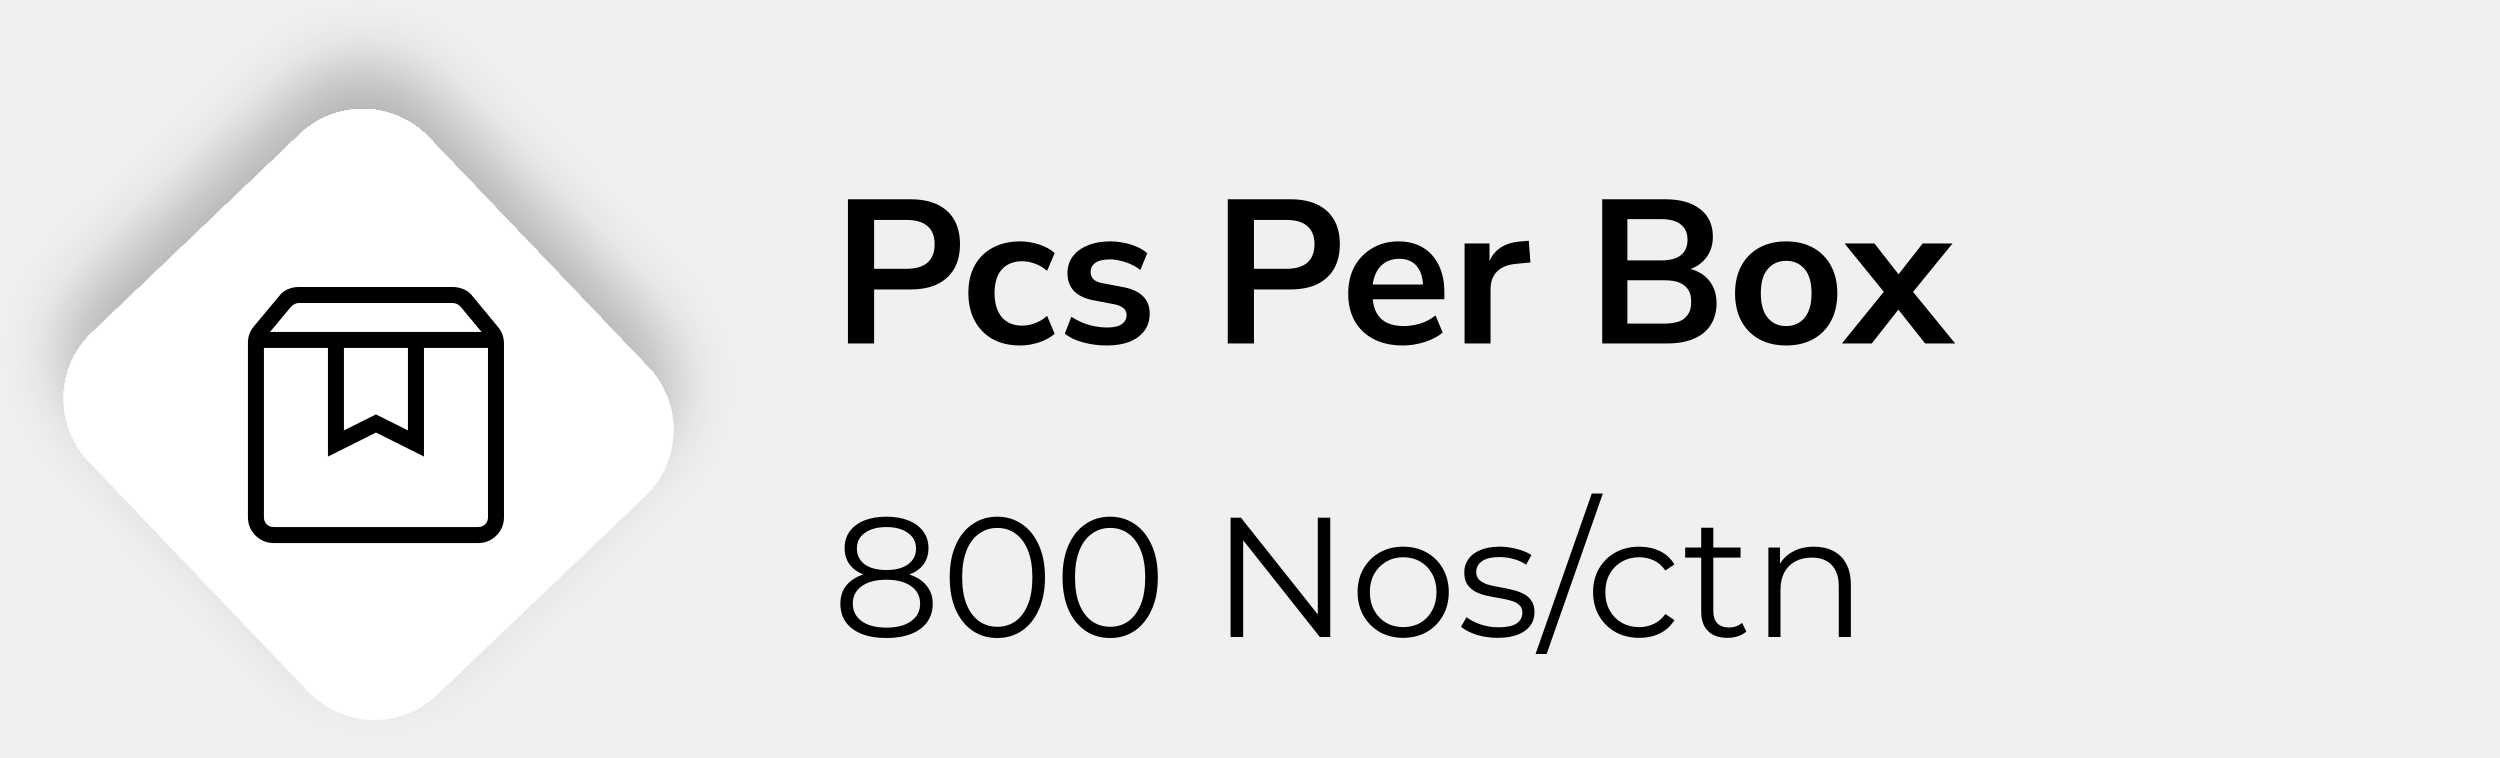
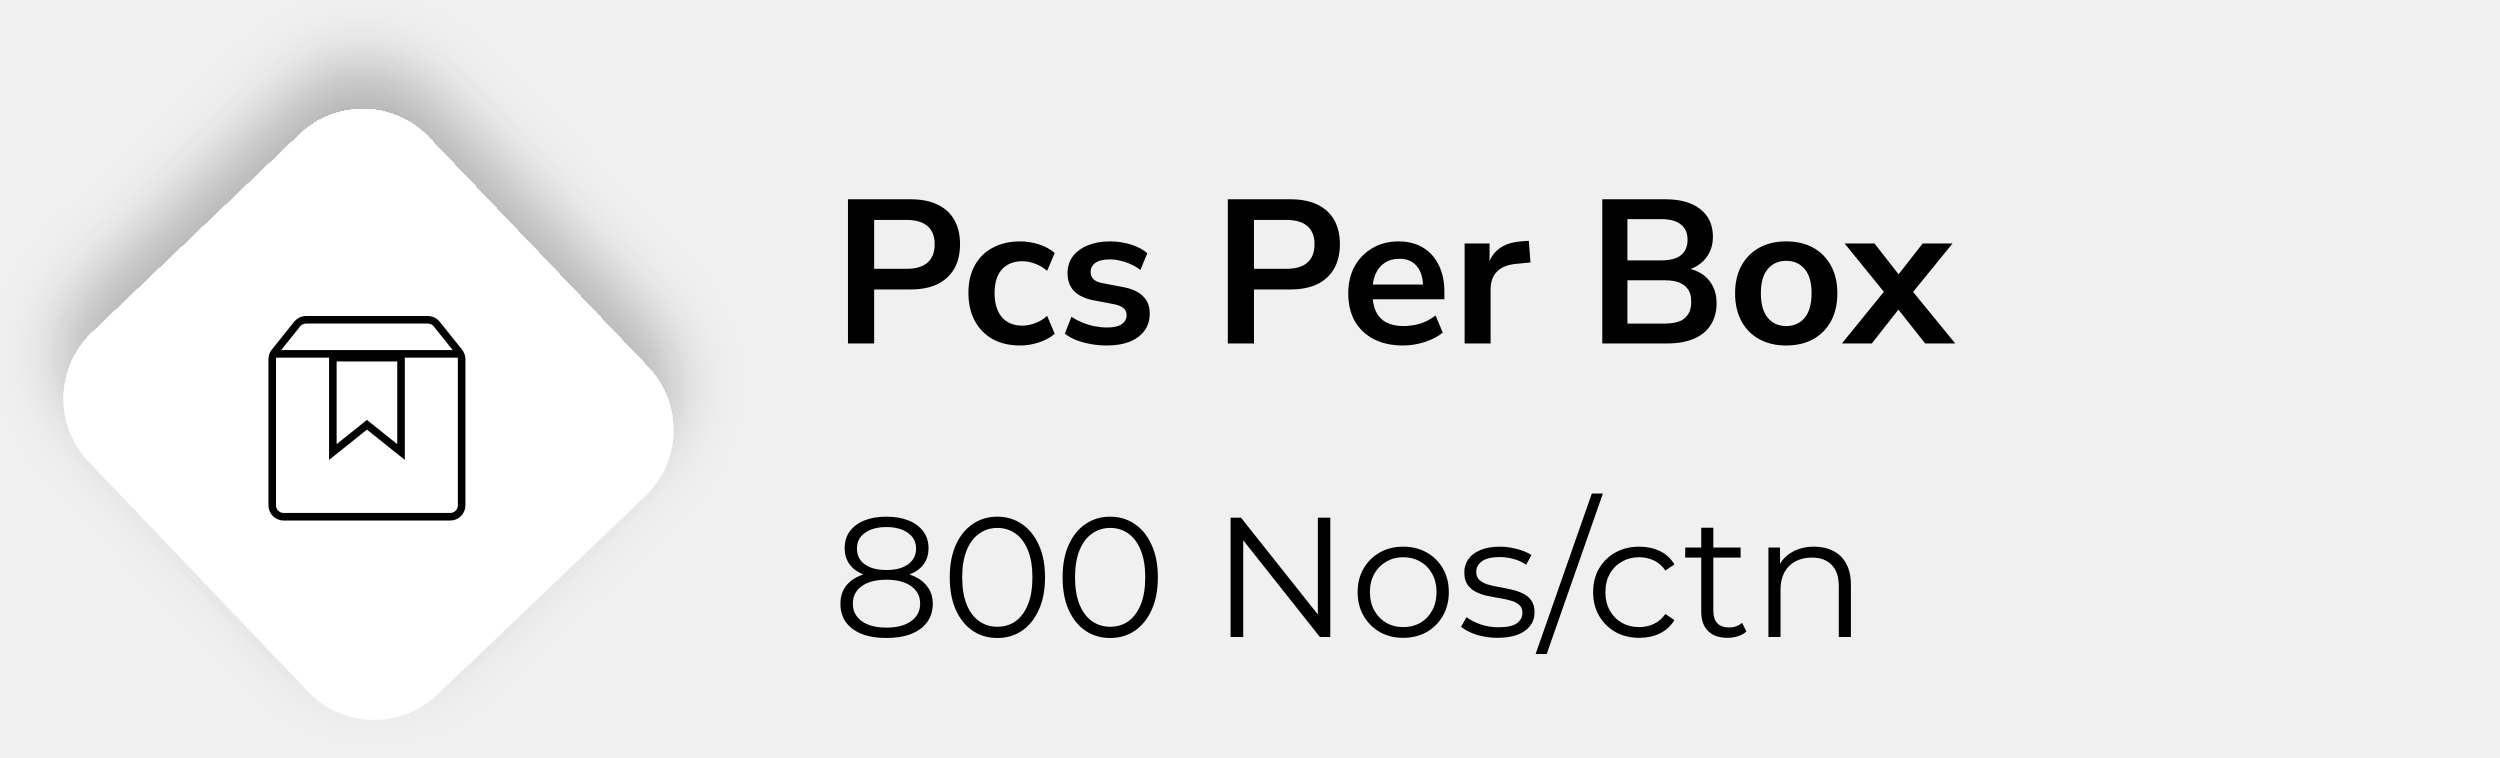
<svg xmlns="http://www.w3.org/2000/svg" width="165" height="50" viewBox="0 0 165 50" fill="none">
-   <g filter="url(#filter0_d_1844_1495)">
-     <rect x="24.139" y="4.717" width="33" height="31" rx="6" transform="rotate(46.3303 24.1387 4.71704)" fill="white" />
+   <g filter="url(#filter0_d_2040_1174)">
+     <rect x="24.141" y="4.717" width="33" height="31" rx="6" transform="rotate(46.3303 24.1406 4.7168)" fill="white" />
  </g>
-   <path d="M17.419 22.964V34.136C17.419 34.325 17.48 34.481 17.602 34.602C17.724 34.724 17.88 34.785 18.07 34.785H31.557C31.746 34.785 31.902 34.724 32.024 34.602C32.146 34.481 32.207 34.325 32.207 34.136V22.964H27.982V30.134L24.813 28.549L21.644 30.134V22.964H17.419ZM18.07 35.841C17.597 35.841 17.194 35.675 16.862 35.343C16.529 35.011 16.363 34.608 16.363 34.136V22.624C16.363 22.418 16.396 22.225 16.462 22.043C16.527 21.861 16.626 21.694 16.757 21.541L18.403 19.566C18.556 19.36 18.747 19.204 18.976 19.099C19.206 18.994 19.452 18.942 19.715 18.942H29.871C30.133 18.942 30.383 18.994 30.619 19.099C30.856 19.204 31.05 19.36 31.203 19.565L32.869 21.582C33.001 21.735 33.099 21.906 33.165 22.095C33.23 22.283 33.263 22.48 33.263 22.686V34.136C33.263 34.607 33.097 35.01 32.764 35.343C32.432 35.675 32.029 35.841 31.557 35.841H18.07ZM17.821 21.908H31.784L30.379 20.22C30.311 20.152 30.233 20.099 30.145 20.058C30.057 20.018 29.965 19.998 29.87 19.998H19.735C19.64 19.998 19.549 20.018 19.46 20.059C19.371 20.1 19.294 20.154 19.228 20.222L17.821 21.908ZM22.7 22.964V28.407L24.812 27.351L26.924 28.407V22.965L22.7 22.964Z" fill="black" />
-   <path d="M55.963 22.668V13.152H60.093C60.795 13.152 61.389 13.269 61.875 13.503C62.361 13.737 62.73 14.074 62.982 14.515C63.234 14.956 63.359 15.492 63.359 16.121C63.359 16.742 63.234 17.278 62.982 17.727C62.73 18.168 62.361 18.51 61.875 18.753C61.389 18.987 60.795 19.104 60.093 19.104H57.691V22.668H55.963ZM57.691 17.741H59.823C60.435 17.741 60.899 17.606 61.214 17.336C61.528 17.057 61.686 16.652 61.686 16.121C61.686 15.591 61.528 15.19 61.214 14.92C60.899 14.65 60.435 14.515 59.823 14.515H57.691V17.741ZM67.327 22.802C66.634 22.802 66.031 22.663 65.518 22.384C65.005 22.096 64.609 21.691 64.33 21.169C64.051 20.647 63.912 20.035 63.912 19.334C63.912 18.632 64.051 18.029 64.33 17.525C64.609 17.012 65.005 16.621 65.518 16.351C66.031 16.072 66.634 15.932 67.327 15.932C67.75 15.932 68.168 16 68.582 16.135C68.996 16.27 69.338 16.459 69.608 16.702L69.108 17.876C68.874 17.669 68.609 17.512 68.312 17.404C68.024 17.296 67.745 17.242 67.475 17.242C66.89 17.242 66.436 17.426 66.112 17.795C65.797 18.155 65.64 18.672 65.64 19.347C65.64 20.013 65.797 20.539 66.112 20.926C66.436 21.304 66.89 21.493 67.475 21.493C67.736 21.493 68.015 21.439 68.312 21.331C68.609 21.223 68.874 21.061 69.108 20.845L69.608 22.033C69.338 22.267 68.991 22.456 68.569 22.6C68.155 22.735 67.741 22.802 67.327 22.802ZM73.059 22.802C72.69 22.802 72.33 22.771 71.979 22.708C71.637 22.645 71.322 22.559 71.034 22.451C70.746 22.335 70.494 22.191 70.278 22.02L70.71 20.913C70.935 21.057 71.178 21.183 71.439 21.291C71.7 21.399 71.97 21.48 72.249 21.534C72.528 21.588 72.802 21.615 73.072 21.615C73.504 21.615 73.824 21.543 74.031 21.399C74.246 21.246 74.354 21.048 74.354 20.805C74.354 20.598 74.282 20.441 74.138 20.332C74.004 20.215 73.797 20.13 73.518 20.076L72.168 19.82C71.61 19.712 71.183 19.509 70.886 19.212C70.598 18.906 70.454 18.515 70.454 18.038C70.454 17.606 70.571 17.233 70.805 16.918C71.048 16.603 71.381 16.36 71.803 16.189C72.226 16.018 72.712 15.932 73.261 15.932C73.576 15.932 73.882 15.964 74.179 16.027C74.476 16.081 74.755 16.166 75.016 16.283C75.286 16.391 75.52 16.535 75.718 16.715L75.259 17.822C75.088 17.678 74.89 17.557 74.665 17.458C74.44 17.35 74.206 17.269 73.963 17.215C73.729 17.152 73.5 17.12 73.275 17.12C72.834 17.12 72.505 17.197 72.289 17.35C72.082 17.503 71.979 17.705 71.979 17.957C71.979 18.146 72.042 18.303 72.168 18.429C72.294 18.555 72.487 18.641 72.748 18.686L74.098 18.942C74.683 19.05 75.124 19.248 75.421 19.536C75.727 19.824 75.88 20.211 75.88 20.697C75.88 21.138 75.763 21.516 75.529 21.831C75.295 22.146 74.966 22.389 74.543 22.559C74.121 22.721 73.626 22.802 73.059 22.802ZM81.033 22.668V13.152H85.163C85.865 13.152 86.459 13.269 86.945 13.503C87.431 13.737 87.8 14.074 88.052 14.515C88.303 14.956 88.429 15.492 88.429 16.121C88.429 16.742 88.303 17.278 88.052 17.727C87.8 18.168 87.431 18.51 86.945 18.753C86.459 18.987 85.865 19.104 85.163 19.104H82.761V22.668H81.033ZM82.761 17.741H84.893C85.505 17.741 85.969 17.606 86.283 17.336C86.598 17.057 86.756 16.652 86.756 16.121C86.756 15.591 86.598 15.19 86.283 14.92C85.969 14.65 85.505 14.515 84.893 14.515H82.761V17.741ZM92.599 22.802C91.852 22.802 91.209 22.663 90.669 22.384C90.129 22.105 89.711 21.709 89.414 21.196C89.126 20.683 88.982 20.076 88.982 19.374C88.982 18.69 89.121 18.092 89.4 17.579C89.688 17.066 90.08 16.666 90.575 16.378C91.078 16.081 91.65 15.932 92.289 15.932C92.918 15.932 93.458 16.067 93.908 16.337C94.358 16.607 94.705 16.99 94.948 17.485C95.2 17.98 95.326 18.569 95.326 19.253V19.752H90.345V18.78H94.138L93.922 18.983C93.922 18.371 93.787 17.903 93.517 17.579C93.247 17.246 92.86 17.08 92.356 17.08C91.978 17.08 91.654 17.17 91.384 17.35C91.123 17.521 90.921 17.768 90.777 18.092C90.642 18.407 90.575 18.785 90.575 19.226V19.32C90.575 19.815 90.651 20.224 90.804 20.548C90.957 20.872 91.186 21.115 91.492 21.277C91.798 21.439 92.176 21.52 92.626 21.52C92.995 21.52 93.364 21.466 93.733 21.358C94.102 21.241 94.439 21.061 94.745 20.818L95.218 21.952C94.903 22.213 94.507 22.42 94.03 22.573C93.553 22.726 93.076 22.802 92.599 22.802ZM96.662 22.668V16.067H98.308V17.66H98.173C98.299 17.12 98.547 16.711 98.916 16.432C99.285 16.144 99.775 15.977 100.387 15.932L100.9 15.892L101.008 17.323L100.036 17.417C99.487 17.471 99.073 17.642 98.794 17.93C98.515 18.209 98.376 18.605 98.376 19.118V22.668H96.662ZM105.747 22.668V13.152H109.904C110.903 13.152 111.677 13.372 112.226 13.813C112.775 14.245 113.049 14.848 113.049 15.622C113.049 16.198 112.882 16.684 112.55 17.08C112.217 17.476 111.762 17.741 111.186 17.876V17.674C111.627 17.736 112.005 17.872 112.32 18.078C112.635 18.285 112.873 18.551 113.035 18.875C113.206 19.199 113.292 19.577 113.292 20.009C113.292 20.566 113.161 21.048 112.9 21.453C112.649 21.849 112.28 22.15 111.794 22.357C111.308 22.564 110.727 22.668 110.053 22.668H105.747ZM107.407 21.358H109.837C110.08 21.358 110.296 21.34 110.485 21.304C110.682 21.268 110.849 21.214 110.984 21.142C111.128 21.061 111.245 20.962 111.335 20.845C111.434 20.728 111.506 20.593 111.551 20.441C111.596 20.288 111.618 20.116 111.618 19.928C111.618 19.73 111.596 19.554 111.551 19.401C111.506 19.248 111.434 19.118 111.335 19.01C111.245 18.893 111.128 18.798 110.984 18.726C110.849 18.645 110.682 18.587 110.485 18.551C110.296 18.515 110.08 18.497 109.837 18.497H107.407V21.358ZM107.407 17.188H109.607C110.201 17.188 110.642 17.075 110.93 16.85C111.227 16.616 111.375 16.274 111.375 15.824C111.375 15.374 111.227 15.037 110.93 14.812C110.642 14.578 110.201 14.461 109.607 14.461H107.407V17.188ZM117.887 22.802C117.204 22.802 116.61 22.663 116.106 22.384C115.602 22.105 115.21 21.709 114.931 21.196C114.653 20.674 114.513 20.062 114.513 19.361C114.513 18.659 114.653 18.052 114.931 17.539C115.21 17.026 115.602 16.63 116.106 16.351C116.61 16.072 117.204 15.932 117.887 15.932C118.571 15.932 119.165 16.072 119.669 16.351C120.173 16.63 120.564 17.026 120.843 17.539C121.122 18.052 121.262 18.659 121.262 19.361C121.262 20.062 121.122 20.674 120.843 21.196C120.564 21.709 120.173 22.105 119.669 22.384C119.165 22.663 118.571 22.802 117.887 22.802ZM117.887 21.52C118.391 21.52 118.796 21.34 119.102 20.98C119.408 20.611 119.561 20.072 119.561 19.361C119.561 18.641 119.408 18.105 119.102 17.755C118.796 17.395 118.391 17.215 117.887 17.215C117.383 17.215 116.979 17.395 116.673 17.755C116.367 18.105 116.214 18.641 116.214 19.361C116.214 20.072 116.367 20.611 116.673 20.98C116.979 21.34 117.383 21.52 117.887 21.52ZM121.565 22.668L124.656 18.861V19.658L121.74 16.067H123.711L125.601 18.483H125.007L126.896 16.067H128.867L125.952 19.644V18.888L129.042 22.668H127.058L125.007 20.076H125.574L123.536 22.668H121.565Z" fill="black" />
-   <path d="M58.501 42.109C57.871 42.109 57.327 42.019 56.87 41.839C56.42 41.659 56.071 41.401 55.824 41.063C55.584 40.718 55.464 40.313 55.464 39.849C55.464 39.399 55.58 39.016 55.812 38.701C56.052 38.379 56.397 38.131 56.847 37.959C57.305 37.786 57.856 37.7 58.501 37.7C59.138 37.7 59.685 37.786 60.143 37.959C60.6 38.131 60.949 38.379 61.189 38.701C61.436 39.016 61.56 39.399 61.56 39.849C61.56 40.313 61.436 40.718 61.189 41.063C60.941 41.401 60.589 41.659 60.132 41.839C59.674 42.019 59.13 42.109 58.501 42.109ZM58.501 41.423C59.198 41.423 59.742 41.281 60.132 40.996C60.529 40.711 60.728 40.325 60.728 39.837C60.728 39.35 60.529 38.967 60.132 38.69C59.742 38.405 59.198 38.263 58.501 38.263C57.803 38.263 57.26 38.405 56.87 38.69C56.48 38.967 56.285 39.35 56.285 39.837C56.285 40.325 56.48 40.711 56.87 40.996C57.26 41.281 57.803 41.423 58.501 41.423ZM58.501 38.161C57.916 38.161 57.417 38.083 57.005 37.925C56.6 37.768 56.288 37.543 56.071 37.25C55.854 36.95 55.745 36.594 55.745 36.182C55.745 35.747 55.857 35.376 56.082 35.068C56.315 34.753 56.637 34.513 57.05 34.348C57.462 34.183 57.946 34.101 58.501 34.101C59.056 34.101 59.539 34.183 59.952 34.348C60.371 34.513 60.698 34.753 60.93 35.068C61.163 35.376 61.279 35.747 61.279 36.182C61.279 36.594 61.17 36.95 60.953 37.25C60.735 37.543 60.416 37.768 59.996 37.925C59.584 38.083 59.085 38.161 58.501 38.161ZM58.501 37.621C59.115 37.621 59.595 37.494 59.94 37.239C60.285 36.984 60.458 36.643 60.458 36.215C60.458 35.766 60.278 35.417 59.918 35.169C59.565 34.914 59.093 34.787 58.501 34.787C57.908 34.787 57.436 34.914 57.083 35.169C56.731 35.417 56.555 35.762 56.555 36.204C56.555 36.639 56.723 36.984 57.061 37.239C57.406 37.494 57.886 37.621 58.501 37.621ZM65.819 42.109C65.212 42.109 64.672 41.952 64.2 41.637C63.727 41.314 63.356 40.857 63.086 40.265C62.816 39.665 62.681 38.945 62.681 38.105C62.681 37.265 62.816 36.549 63.086 35.957C63.356 35.357 63.727 34.9 64.2 34.585C64.672 34.262 65.212 34.101 65.819 34.101C66.427 34.101 66.967 34.262 67.439 34.585C67.911 34.9 68.283 35.357 68.552 35.957C68.83 36.549 68.969 37.265 68.969 38.105C68.969 38.945 68.83 39.665 68.552 40.265C68.283 40.857 67.911 41.314 67.439 41.637C66.967 41.952 66.427 42.109 65.819 42.109ZM65.819 41.367C66.284 41.367 66.689 41.243 67.034 40.996C67.379 40.741 67.649 40.373 67.844 39.894C68.039 39.406 68.136 38.81 68.136 38.105C68.136 37.4 68.039 36.808 67.844 36.328C67.649 35.841 67.379 35.473 67.034 35.226C66.689 34.971 66.284 34.843 65.819 34.843C65.369 34.843 64.968 34.971 64.616 35.226C64.263 35.473 63.99 35.841 63.795 36.328C63.6 36.808 63.502 37.4 63.502 38.105C63.502 38.81 63.6 39.406 63.795 39.894C63.99 40.373 64.263 40.741 64.616 40.996C64.968 41.243 65.369 41.367 65.819 41.367ZM73.266 42.109C72.659 42.109 72.119 41.952 71.647 41.637C71.174 41.314 70.803 40.857 70.533 40.265C70.263 39.665 70.128 38.945 70.128 38.105C70.128 37.265 70.263 36.549 70.533 35.957C70.803 35.357 71.174 34.9 71.647 34.585C72.119 34.262 72.659 34.101 73.266 34.101C73.874 34.101 74.414 34.262 74.886 34.585C75.359 34.9 75.73 35.357 76 35.957C76.277 36.549 76.416 37.265 76.416 38.105C76.416 38.945 76.277 39.665 76 40.265C75.73 40.857 75.359 41.314 74.886 41.637C74.414 41.952 73.874 42.109 73.266 42.109ZM73.266 41.367C73.731 41.367 74.136 41.243 74.481 40.996C74.826 40.741 75.096 40.373 75.291 39.894C75.486 39.406 75.584 38.81 75.584 38.105C75.584 37.4 75.486 36.808 75.291 36.328C75.096 35.841 74.826 35.473 74.481 35.226C74.136 34.971 73.731 34.843 73.266 34.843C72.817 34.843 72.415 34.971 72.063 35.226C71.711 35.473 71.437 35.841 71.242 36.328C71.047 36.808 70.95 37.4 70.95 38.105C70.95 38.81 71.047 39.406 71.242 39.894C71.437 40.373 71.711 40.741 72.063 40.996C72.415 41.243 72.817 41.367 73.266 41.367ZM81.217 42.042V34.168H81.903L87.335 41.007H86.975V34.168H87.796V42.042H87.11L81.689 35.203H82.049V42.042H81.217ZM92.605 42.098C92.035 42.098 91.521 41.971 91.064 41.716C90.614 41.453 90.258 41.097 89.995 40.647C89.733 40.19 89.602 39.669 89.602 39.084C89.602 38.491 89.733 37.97 89.995 37.52C90.258 37.07 90.614 36.718 91.064 36.463C91.514 36.208 92.027 36.081 92.605 36.081C93.189 36.081 93.707 36.208 94.157 36.463C94.614 36.718 94.97 37.07 95.225 37.52C95.488 37.97 95.619 38.491 95.619 39.084C95.619 39.669 95.488 40.19 95.225 40.647C94.97 41.097 94.614 41.453 94.157 41.716C93.699 41.971 93.182 42.098 92.605 42.098ZM92.605 41.389C93.032 41.389 93.411 41.296 93.741 41.108C94.07 40.913 94.329 40.643 94.517 40.298C94.712 39.946 94.809 39.541 94.809 39.084C94.809 38.619 94.712 38.214 94.517 37.869C94.329 37.524 94.07 37.258 93.741 37.07C93.411 36.875 93.036 36.778 92.616 36.778C92.196 36.778 91.821 36.875 91.491 37.07C91.161 37.258 90.899 37.524 90.704 37.869C90.509 38.214 90.411 38.619 90.411 39.084C90.411 39.541 90.509 39.946 90.704 40.298C90.899 40.643 91.161 40.913 91.491 41.108C91.821 41.296 92.192 41.389 92.605 41.389ZM98.835 42.098C98.348 42.098 97.887 42.031 97.452 41.895C97.017 41.753 96.676 41.577 96.428 41.367L96.788 40.737C97.028 40.917 97.336 41.075 97.71 41.209C98.085 41.337 98.479 41.401 98.891 41.401C99.454 41.401 99.859 41.314 100.106 41.142C100.354 40.962 100.477 40.726 100.477 40.433C100.477 40.216 100.406 40.047 100.264 39.927C100.129 39.8 99.949 39.706 99.724 39.646C99.499 39.578 99.248 39.522 98.97 39.477C98.693 39.432 98.415 39.38 98.138 39.32C97.868 39.26 97.621 39.174 97.395 39.061C97.171 38.941 96.987 38.78 96.844 38.578C96.709 38.375 96.642 38.105 96.642 37.768C96.642 37.445 96.732 37.157 96.912 36.902C97.092 36.647 97.354 36.448 97.699 36.306C98.052 36.156 98.479 36.081 98.981 36.081C99.364 36.081 99.746 36.133 100.129 36.238C100.511 36.336 100.826 36.467 101.074 36.632L100.725 37.273C100.462 37.093 100.181 36.965 99.881 36.89C99.581 36.808 99.281 36.767 98.981 36.767C98.449 36.767 98.055 36.86 97.8 37.048C97.553 37.228 97.429 37.46 97.429 37.745C97.429 37.97 97.497 38.146 97.632 38.274C97.774 38.401 97.958 38.502 98.183 38.578C98.415 38.645 98.666 38.701 98.936 38.746C99.214 38.791 99.488 38.847 99.757 38.915C100.035 38.975 100.286 39.061 100.511 39.174C100.744 39.279 100.927 39.432 101.062 39.635C101.205 39.83 101.276 40.088 101.276 40.411C101.276 40.756 101.178 41.056 100.984 41.311C100.796 41.558 100.519 41.753 100.151 41.895C99.791 42.031 99.353 42.098 98.835 42.098ZM101.347 43.166L105.058 32.571H105.789L102.078 43.166H101.347ZM108.192 42.098C107.607 42.098 107.082 41.971 106.617 41.716C106.16 41.453 105.8 41.097 105.538 40.647C105.275 40.19 105.144 39.669 105.144 39.084C105.144 38.491 105.275 37.97 105.538 37.52C105.8 37.07 106.16 36.718 106.617 36.463C107.082 36.208 107.607 36.081 108.192 36.081C108.694 36.081 109.148 36.178 109.553 36.373C109.958 36.568 110.277 36.86 110.509 37.25L109.913 37.655C109.71 37.355 109.459 37.134 109.159 36.992C108.859 36.849 108.533 36.778 108.181 36.778C107.761 36.778 107.382 36.875 107.045 37.07C106.707 37.258 106.441 37.524 106.246 37.869C106.051 38.214 105.954 38.619 105.954 39.084C105.954 39.548 106.051 39.953 106.246 40.298C106.441 40.643 106.707 40.913 107.045 41.108C107.382 41.296 107.761 41.389 108.181 41.389C108.533 41.389 108.859 41.318 109.159 41.176C109.459 41.033 109.71 40.816 109.913 40.523L110.509 40.928C110.277 41.311 109.958 41.603 109.553 41.806C109.148 42.001 108.694 42.098 108.192 42.098ZM114.011 42.098C113.456 42.098 113.028 41.948 112.729 41.648C112.429 41.348 112.279 40.925 112.279 40.377V34.832H113.077V40.332C113.077 40.677 113.163 40.943 113.336 41.131C113.516 41.318 113.771 41.412 114.101 41.412C114.453 41.412 114.746 41.311 114.978 41.108L115.259 41.682C115.102 41.824 114.911 41.929 114.686 41.997C114.468 42.064 114.243 42.098 114.011 42.098ZM111.221 36.8V36.137H114.877V36.8H111.221ZM119.727 36.081C120.207 36.081 120.627 36.174 120.987 36.362C121.355 36.542 121.639 36.819 121.842 37.194C122.052 37.569 122.157 38.041 122.157 38.611V42.042H121.358V38.69C121.358 38.068 121.201 37.599 120.886 37.284C120.578 36.962 120.144 36.8 119.581 36.8C119.161 36.8 118.794 36.887 118.479 37.059C118.171 37.224 117.931 37.468 117.759 37.79C117.594 38.105 117.512 38.487 117.512 38.937V42.042H116.713V36.137H117.478V37.756L117.354 37.453C117.542 37.025 117.841 36.692 118.254 36.452C118.666 36.204 119.157 36.081 119.727 36.081Z" fill="black" />
+   <path d="M20.198 21.105H28.237C28.465 21.105 28.681 21.208 28.823 21.386L30.304 23.236C30.41 23.369 30.468 23.535 30.468 23.705V33.355C30.468 33.769 30.132 34.105 29.718 34.105H18.718C18.304 34.105 17.968 33.769 17.968 33.355V23.705C17.968 23.535 18.026 23.369 18.132 23.236L19.612 21.386C19.755 21.208 19.971 21.105 20.198 21.105Z" stroke="black" stroke-width="0.5" />
+   <path d="M18.218 23.355H30.218" stroke="black" stroke-width="0.5" />
+   <path d="M26.468 23.605V29.834L24.374 28.159L24.218 28.034L24.061 28.159L21.968 29.834V23.605H26.468Z" stroke="black" stroke-width="0.5" />
+   <path d="M55.966 22.667V13.152H60.096C60.798 13.152 61.392 13.268 61.878 13.502C62.364 13.736 62.733 14.074 62.985 14.515C63.236 14.956 63.362 15.491 63.362 16.121C63.362 16.742 63.236 17.277 62.985 17.727C62.733 18.168 62.364 18.51 61.878 18.753C61.392 18.987 60.798 19.104 60.096 19.104H57.694V22.667H55.966ZM57.694 17.741H59.826C60.438 17.741 60.901 17.606 61.216 17.336C61.531 17.057 61.689 16.652 61.689 16.121C61.689 15.59 61.531 15.19 61.216 14.92C60.901 14.65 60.438 14.515 59.826 14.515H57.694V17.741ZM67.33 22.802C66.637 22.802 66.034 22.663 65.521 22.384C65.008 22.096 64.612 21.691 64.333 21.169C64.054 20.647 63.915 20.035 63.915 19.333C63.915 18.631 64.054 18.029 64.333 17.525C64.612 17.012 65.008 16.62 65.521 16.35C66.034 16.071 66.637 15.932 67.33 15.932C67.753 15.932 68.171 15.999 68.585 16.134C68.999 16.269 69.341 16.458 69.611 16.701L69.111 17.875C68.877 17.669 68.612 17.511 68.315 17.403C68.027 17.295 67.748 17.241 67.478 17.241C66.893 17.241 66.439 17.426 66.115 17.794C65.8 18.154 65.642 18.672 65.642 19.347C65.642 20.013 65.8 20.539 66.115 20.926C66.439 21.304 66.893 21.493 67.478 21.493C67.739 21.493 68.018 21.439 68.315 21.331C68.612 21.223 68.877 21.061 69.111 20.845L69.611 22.033C69.341 22.267 68.994 22.456 68.571 22.599C68.157 22.735 67.744 22.802 67.33 22.802ZM73.062 22.802C72.693 22.802 72.333 22.77 71.982 22.707C71.64 22.645 71.325 22.559 71.037 22.451C70.749 22.334 70.497 22.19 70.281 22.019L70.713 20.912C70.938 21.056 71.181 21.182 71.442 21.29C71.703 21.398 71.973 21.479 72.252 21.533C72.531 21.587 72.805 21.614 73.075 21.614C73.507 21.614 73.826 21.542 74.033 21.398C74.249 21.245 74.357 21.047 74.357 20.804C74.357 20.597 74.285 20.44 74.141 20.332C74.006 20.215 73.799 20.13 73.52 20.076L72.171 19.819C71.613 19.711 71.186 19.509 70.889 19.212C70.601 18.906 70.457 18.514 70.457 18.038C70.457 17.606 70.574 17.232 70.808 16.917C71.051 16.602 71.383 16.359 71.806 16.188C72.229 16.017 72.715 15.932 73.264 15.932C73.579 15.932 73.885 15.963 74.182 16.026C74.479 16.08 74.758 16.166 75.019 16.283C75.289 16.391 75.523 16.535 75.721 16.715L75.262 17.822C75.091 17.677 74.893 17.556 74.668 17.457C74.443 17.349 74.209 17.268 73.966 17.214C73.732 17.151 73.503 17.12 73.278 17.12C72.837 17.12 72.508 17.196 72.292 17.349C72.085 17.502 71.982 17.704 71.982 17.956C71.982 18.145 72.045 18.303 72.171 18.429C72.297 18.555 72.49 18.64 72.751 18.685L74.101 18.942C74.686 19.05 75.127 19.248 75.424 19.536C75.73 19.824 75.882 20.21 75.882 20.696C75.882 21.137 75.766 21.515 75.532 21.83C75.298 22.145 74.969 22.388 74.546 22.559C74.123 22.721 73.629 22.802 73.062 22.802ZM81.036 22.667V13.152H85.166C85.868 13.152 86.462 13.268 86.948 13.502C87.434 13.736 87.802 14.074 88.054 14.515C88.306 14.956 88.432 15.491 88.432 16.121C88.432 16.742 88.306 17.277 88.054 17.727C87.802 18.168 87.434 18.51 86.948 18.753C86.462 18.987 85.868 19.104 85.166 19.104H82.764V22.667H81.036ZM82.764 17.741H84.896C85.508 17.741 85.971 17.606 86.286 17.336C86.601 17.057 86.759 16.652 86.759 16.121C86.759 15.59 86.601 15.19 86.286 14.92C85.971 14.65 85.508 14.515 84.896 14.515H82.764V17.741ZM92.602 22.802C91.855 22.802 91.212 22.663 90.672 22.384C90.132 22.105 89.714 21.709 89.417 21.196C89.129 20.683 88.985 20.076 88.985 19.374C88.985 18.69 89.124 18.091 89.403 17.579C89.691 17.066 90.083 16.665 90.578 16.377C91.081 16.08 91.653 15.932 92.292 15.932C92.921 15.932 93.461 16.067 93.911 16.337C94.361 16.607 94.708 16.989 94.951 17.484C95.203 17.979 95.329 18.568 95.329 19.252V19.752H90.348V18.78H94.141L93.925 18.982C93.925 18.37 93.79 17.902 93.52 17.579C93.25 17.246 92.863 17.079 92.359 17.079C91.981 17.079 91.657 17.169 91.387 17.349C91.126 17.52 90.924 17.767 90.78 18.091C90.645 18.406 90.578 18.784 90.578 19.225V19.32C90.578 19.815 90.654 20.224 90.807 20.548C90.96 20.872 91.189 21.115 91.495 21.277C91.801 21.439 92.179 21.52 92.629 21.52C92.998 21.52 93.367 21.466 93.736 21.358C94.105 21.241 94.442 21.061 94.748 20.818L95.221 21.952C94.906 22.213 94.51 22.419 94.033 22.573C93.556 22.726 93.079 22.802 92.602 22.802ZM96.665 22.667V16.067H98.311V17.66H98.176C98.302 17.12 98.55 16.71 98.919 16.431C99.287 16.143 99.778 15.977 100.39 15.932L100.903 15.891L101.011 17.322L100.039 17.417C99.49 17.471 99.076 17.642 98.797 17.93C98.518 18.208 98.379 18.604 98.379 19.117V22.667H96.665ZM105.75 22.667V13.152H109.907C110.906 13.152 111.68 13.372 112.229 13.813C112.777 14.245 113.052 14.848 113.052 15.621C113.052 16.197 112.885 16.683 112.552 17.079C112.22 17.475 111.765 17.741 111.189 17.875V17.673C111.63 17.736 112.008 17.871 112.323 18.078C112.638 18.285 112.876 18.55 113.038 18.874C113.209 19.198 113.295 19.576 113.295 20.008C113.295 20.566 113.164 21.047 112.903 21.452C112.651 21.848 112.283 22.15 111.797 22.357C111.311 22.564 110.73 22.667 110.056 22.667H105.75ZM107.41 21.358H109.84C110.083 21.358 110.298 21.34 110.487 21.304C110.685 21.268 110.852 21.214 110.987 21.142C111.131 21.061 111.248 20.962 111.338 20.845C111.437 20.728 111.509 20.593 111.554 20.44C111.599 20.287 111.621 20.116 111.621 19.927C111.621 19.729 111.599 19.554 111.554 19.401C111.509 19.248 111.437 19.117 111.338 19.009C111.248 18.892 111.131 18.798 110.987 18.726C110.852 18.645 110.685 18.586 110.487 18.55C110.298 18.514 110.083 18.496 109.84 18.496H107.41V21.358ZM107.41 17.187H109.61C110.204 17.187 110.645 17.075 110.933 16.85C111.23 16.616 111.378 16.274 111.378 15.824C111.378 15.374 111.23 15.037 110.933 14.812C110.645 14.578 110.204 14.461 109.61 14.461H107.41V17.187ZM117.89 22.802C117.206 22.802 116.613 22.663 116.109 22.384C115.605 22.105 115.213 21.709 114.934 21.196C114.655 20.674 114.516 20.062 114.516 19.36C114.516 18.658 114.655 18.051 114.934 17.538C115.213 17.025 115.605 16.629 116.109 16.35C116.613 16.071 117.206 15.932 117.89 15.932C118.574 15.932 119.168 16.071 119.672 16.35C120.176 16.629 120.567 17.025 120.846 17.538C121.125 18.051 121.265 18.658 121.265 19.36C121.265 20.062 121.125 20.674 120.846 21.196C120.567 21.709 120.176 22.105 119.672 22.384C119.168 22.663 118.574 22.802 117.89 22.802ZM117.89 21.52C118.394 21.52 118.799 21.34 119.105 20.98C119.411 20.611 119.564 20.071 119.564 19.36C119.564 18.64 119.411 18.105 119.105 17.754C118.799 17.394 118.394 17.214 117.89 17.214C117.386 17.214 116.981 17.394 116.676 17.754C116.37 18.105 116.217 18.64 116.217 19.36C116.217 20.071 116.37 20.611 116.676 20.98C116.981 21.34 117.386 21.52 117.89 21.52ZM121.568 22.667L124.659 18.861V19.657L121.743 16.067H123.714L125.604 18.483H125.01L126.899 16.067H128.87L125.955 19.644V18.888L129.045 22.667H127.061L125.01 20.076H125.577L123.539 22.667H121.568Z" fill="black" />
+   <path d="M58.504 42.108C57.874 42.108 57.33 42.019 56.873 41.839C56.423 41.659 56.074 41.4 55.827 41.062C55.587 40.718 55.467 40.313 55.467 39.848C55.467 39.398 55.583 39.015 55.815 38.7C56.055 38.378 56.4 38.131 56.85 37.958C57.307 37.786 57.859 37.699 58.504 37.699C59.141 37.699 59.688 37.786 60.146 37.958C60.603 38.131 60.952 38.378 61.192 38.7C61.439 39.015 61.563 39.398 61.563 39.848C61.563 40.313 61.439 40.718 61.192 41.062C60.944 41.4 60.592 41.659 60.134 41.839C59.677 42.019 59.133 42.108 58.504 42.108ZM58.504 41.422C59.201 41.422 59.745 41.28 60.134 40.995C60.532 40.71 60.73 40.324 60.73 39.837C60.73 39.349 60.532 38.967 60.134 38.689C59.745 38.404 59.201 38.262 58.504 38.262C57.806 38.262 57.263 38.404 56.873 38.689C56.483 38.967 56.288 39.349 56.288 39.837C56.288 40.324 56.483 40.71 56.873 40.995C57.263 41.28 57.806 41.422 58.504 41.422ZM58.504 38.161C57.919 38.161 57.42 38.082 57.008 37.924C56.603 37.767 56.291 37.542 56.074 37.249C55.857 36.95 55.748 36.593 55.748 36.181C55.748 35.746 55.86 35.375 56.085 35.068C56.318 34.753 56.64 34.513 57.053 34.348C57.465 34.183 57.949 34.1 58.504 34.1C59.058 34.1 59.542 34.183 59.954 34.348C60.374 34.513 60.7 34.753 60.933 35.068C61.165 35.375 61.282 35.746 61.282 36.181C61.282 36.593 61.173 36.95 60.956 37.249C60.738 37.542 60.419 37.767 59.999 37.924C59.587 38.082 59.088 38.161 58.504 38.161ZM58.504 37.621C59.118 37.621 59.598 37.493 59.943 37.238C60.288 36.983 60.461 36.642 60.461 36.215C60.461 35.765 60.281 35.416 59.921 35.169C59.568 34.914 59.096 34.786 58.504 34.786C57.911 34.786 57.439 34.914 57.086 35.169C56.734 35.416 56.558 35.761 56.558 36.203C56.558 36.638 56.726 36.983 57.064 37.238C57.409 37.493 57.889 37.621 58.504 37.621ZM65.822 42.108C65.215 42.108 64.675 41.951 64.203 41.636C63.73 41.314 63.359 40.856 63.089 40.264C62.819 39.664 62.684 38.944 62.684 38.104C62.684 37.264 62.819 36.548 63.089 35.956C63.359 35.356 63.73 34.899 64.203 34.584C64.675 34.261 65.215 34.1 65.822 34.1C66.43 34.1 66.969 34.261 67.442 34.584C67.914 34.899 68.285 35.356 68.555 35.956C68.833 36.548 68.972 37.264 68.972 38.104C68.972 38.944 68.833 39.664 68.555 40.264C68.285 40.856 67.914 41.314 67.442 41.636C66.969 41.951 66.43 42.108 65.822 42.108ZM65.822 41.366C66.287 41.366 66.692 41.242 67.037 40.995C67.382 40.74 67.652 40.373 67.847 39.893C68.042 39.405 68.139 38.809 68.139 38.104C68.139 37.4 68.042 36.807 67.847 36.327C67.652 35.84 67.382 35.472 67.037 35.225C66.692 34.97 66.287 34.843 65.822 34.843C65.372 34.843 64.971 34.97 64.619 35.225C64.266 35.472 63.993 35.84 63.798 36.327C63.603 36.807 63.505 37.4 63.505 38.104C63.505 38.809 63.603 39.405 63.798 39.893C63.993 40.373 64.266 40.74 64.619 40.995C64.971 41.242 65.372 41.366 65.822 41.366ZM73.269 42.108C72.662 42.108 72.122 41.951 71.65 41.636C71.177 41.314 70.806 40.856 70.536 40.264C70.266 39.664 70.131 38.944 70.131 38.104C70.131 37.264 70.266 36.548 70.536 35.956C70.806 35.356 71.177 34.899 71.65 34.584C72.122 34.261 72.662 34.1 73.269 34.1C73.877 34.1 74.417 34.261 74.889 34.584C75.362 34.899 75.733 35.356 76.003 35.956C76.28 36.548 76.419 37.264 76.419 38.104C76.419 38.944 76.28 39.664 76.003 40.264C75.733 40.856 75.362 41.314 74.889 41.636C74.417 41.951 73.877 42.108 73.269 42.108ZM73.269 41.366C73.734 41.366 74.139 41.242 74.484 40.995C74.829 40.74 75.099 40.373 75.294 39.893C75.489 39.405 75.586 38.809 75.586 38.104C75.586 37.4 75.489 36.807 75.294 36.327C75.099 35.84 74.829 35.472 74.484 35.225C74.139 34.97 73.734 34.843 73.269 34.843C72.82 34.843 72.418 34.97 72.066 35.225C71.713 35.472 71.44 35.84 71.245 36.327C71.05 36.807 70.952 37.4 70.952 38.104C70.952 38.809 71.05 39.405 71.245 39.893C71.44 40.373 71.713 40.74 72.066 40.995C72.418 41.242 72.82 41.366 73.269 41.366ZM81.22 42.041V34.168H81.906L87.338 41.006H86.978V34.168H87.799V42.041H87.113L81.692 35.203H82.052V42.041H81.22ZM92.608 42.097C92.038 42.097 91.524 41.97 91.067 41.715C90.617 41.452 90.26 41.096 89.998 40.646C89.736 40.189 89.604 39.668 89.604 39.083C89.604 38.49 89.736 37.969 89.998 37.52C90.26 37.07 90.617 36.717 91.067 36.462C91.516 36.207 92.03 36.08 92.608 36.08C93.192 36.08 93.71 36.207 94.16 36.462C94.617 36.717 94.973 37.07 95.228 37.52C95.491 37.969 95.622 38.49 95.622 39.083C95.622 39.668 95.491 40.189 95.228 40.646C94.973 41.096 94.617 41.452 94.16 41.715C93.702 41.97 93.185 42.097 92.608 42.097ZM92.608 41.389C93.035 41.389 93.414 41.295 93.743 41.108C94.073 40.913 94.332 40.643 94.52 40.298C94.715 39.945 94.812 39.54 94.812 39.083C94.812 38.618 94.715 38.213 94.52 37.868C94.332 37.523 94.073 37.257 93.743 37.07C93.414 36.875 93.039 36.777 92.619 36.777C92.199 36.777 91.824 36.875 91.494 37.07C91.164 37.257 90.902 37.523 90.707 37.868C90.512 38.213 90.414 38.618 90.414 39.083C90.414 39.54 90.512 39.945 90.707 40.298C90.902 40.643 91.164 40.913 91.494 41.108C91.824 41.295 92.195 41.389 92.608 41.389ZM98.838 42.097C98.351 42.097 97.89 42.03 97.455 41.895C97.02 41.752 96.679 41.576 96.431 41.366L96.791 40.736C97.031 40.916 97.338 41.074 97.713 41.209C98.088 41.336 98.482 41.4 98.894 41.4C99.457 41.4 99.862 41.314 100.109 41.141C100.357 40.961 100.48 40.725 100.48 40.433C100.48 40.215 100.409 40.046 100.267 39.926C100.132 39.799 99.952 39.705 99.727 39.645C99.502 39.578 99.251 39.522 98.973 39.477C98.696 39.432 98.418 39.379 98.141 39.319C97.871 39.259 97.623 39.173 97.398 39.06C97.174 38.94 96.99 38.779 96.847 38.577C96.712 38.374 96.645 38.104 96.645 37.767C96.645 37.444 96.735 37.156 96.915 36.901C97.095 36.646 97.357 36.447 97.702 36.305C98.055 36.155 98.482 36.08 98.984 36.08C99.367 36.08 99.749 36.132 100.132 36.237C100.514 36.335 100.829 36.466 101.076 36.631L100.728 37.272C100.465 37.092 100.184 36.965 99.884 36.89C99.584 36.807 99.284 36.766 98.984 36.766C98.452 36.766 98.058 36.86 97.803 37.047C97.556 37.227 97.432 37.459 97.432 37.744C97.432 37.969 97.5 38.146 97.635 38.273C97.777 38.401 97.961 38.502 98.186 38.577C98.418 38.644 98.669 38.7 98.939 38.745C99.217 38.791 99.49 38.847 99.76 38.914C100.038 38.974 100.289 39.06 100.514 39.173C100.747 39.278 100.93 39.432 101.065 39.634C101.208 39.829 101.279 40.088 101.279 40.41C101.279 40.755 101.181 41.055 100.986 41.31C100.799 41.557 100.522 41.752 100.154 41.895C99.794 42.03 99.356 42.097 98.838 42.097ZM101.35 43.166L105.061 32.571H105.792L102.081 43.166H101.35ZM108.195 42.097C107.61 42.097 107.085 41.97 106.62 41.715C106.163 41.452 105.803 41.096 105.54 40.646C105.278 40.189 105.147 39.668 105.147 39.083C105.147 38.49 105.278 37.969 105.54 37.52C105.803 37.07 106.163 36.717 106.62 36.462C107.085 36.207 107.61 36.08 108.195 36.08C108.697 36.08 109.151 36.177 109.556 36.372C109.961 36.567 110.279 36.86 110.512 37.249L109.916 37.654C109.713 37.355 109.462 37.133 109.162 36.991C108.862 36.848 108.536 36.777 108.184 36.777C107.764 36.777 107.385 36.875 107.048 37.07C106.71 37.257 106.444 37.523 106.249 37.868C106.054 38.213 105.957 38.618 105.957 39.083C105.957 39.548 106.054 39.953 106.249 40.298C106.444 40.643 106.71 40.913 107.048 41.108C107.385 41.295 107.764 41.389 108.184 41.389C108.536 41.389 108.862 41.317 109.162 41.175C109.462 41.032 109.713 40.815 109.916 40.523L110.512 40.928C110.279 41.31 109.961 41.602 109.556 41.805C109.151 42 108.697 42.097 108.195 42.097ZM114.014 42.097C113.459 42.097 113.031 41.947 112.731 41.647C112.432 41.347 112.282 40.924 112.282 40.376V34.831H113.08V40.331C113.08 40.676 113.166 40.943 113.339 41.13C113.519 41.317 113.774 41.411 114.104 41.411C114.456 41.411 114.749 41.31 114.981 41.108L115.262 41.681C115.105 41.824 114.913 41.928 114.689 41.996C114.471 42.063 114.246 42.097 114.014 42.097ZM111.224 36.8V36.136H114.88V36.8H111.224ZM119.73 36.08C120.21 36.08 120.63 36.173 120.99 36.361C121.357 36.541 121.642 36.818 121.845 37.193C122.055 37.568 122.16 38.041 122.16 38.611V42.041H121.361V38.689C121.361 38.067 121.204 37.598 120.889 37.283C120.581 36.961 120.146 36.8 119.584 36.8C119.164 36.8 118.797 36.886 118.482 37.058C118.174 37.223 117.934 37.467 117.762 37.789C117.597 38.104 117.514 38.487 117.514 38.937V42.041H116.716V36.136H117.481V37.756L117.357 37.452C117.544 37.025 117.844 36.691 118.257 36.451C118.669 36.203 119.16 36.08 119.73 36.08Z" fill="black" />
  <defs>
-     <filter id="filter0_d_1844_1495" x="-0.001" y="-4.86374e-05" width="48.642" height="48.71" filterUnits="userSpaceOnUse" color-interpolation-filters="sRGB">
+     <filter id="filter0_d_2040_1174" x="0" y="0" width="48.644" height="48.71" filterUnits="userSpaceOnUse" color-interpolation-filters="sRGB">
      <feFlood flood-opacity="0" result="BackgroundImageFix" />
      <feColorMatrix in="SourceAlpha" type="matrix" values="0 0 0 0 0 0 0 0 0 0 0 0 0 0 0 0 0 0 127 0" result="hardAlpha" />
      <feOffset dy="-3" />
      <feGaussianBlur stdDeviation="2.1" />
      <feComposite in2="hardAlpha" operator="out" />
      <feColorMatrix type="matrix" values="0 0 0 0 0 0 0 0 0 0 0 0 0 0 0 0 0 0 0.25 0" />
-       <feBlend mode="normal" in2="BackgroundImageFix" result="effect1_dropShadow_1844_1495" />
-       <feBlend mode="normal" in="SourceGraphic" in2="effect1_dropShadow_1844_1495" result="shape" />
+       <feBlend mode="normal" in2="BackgroundImageFix" result="effect1_dropShadow_2040_1174" />
+       <feBlend mode="normal" in="SourceGraphic" in2="effect1_dropShadow_2040_1174" result="shape" />
    </filter>
  </defs>
</svg>
